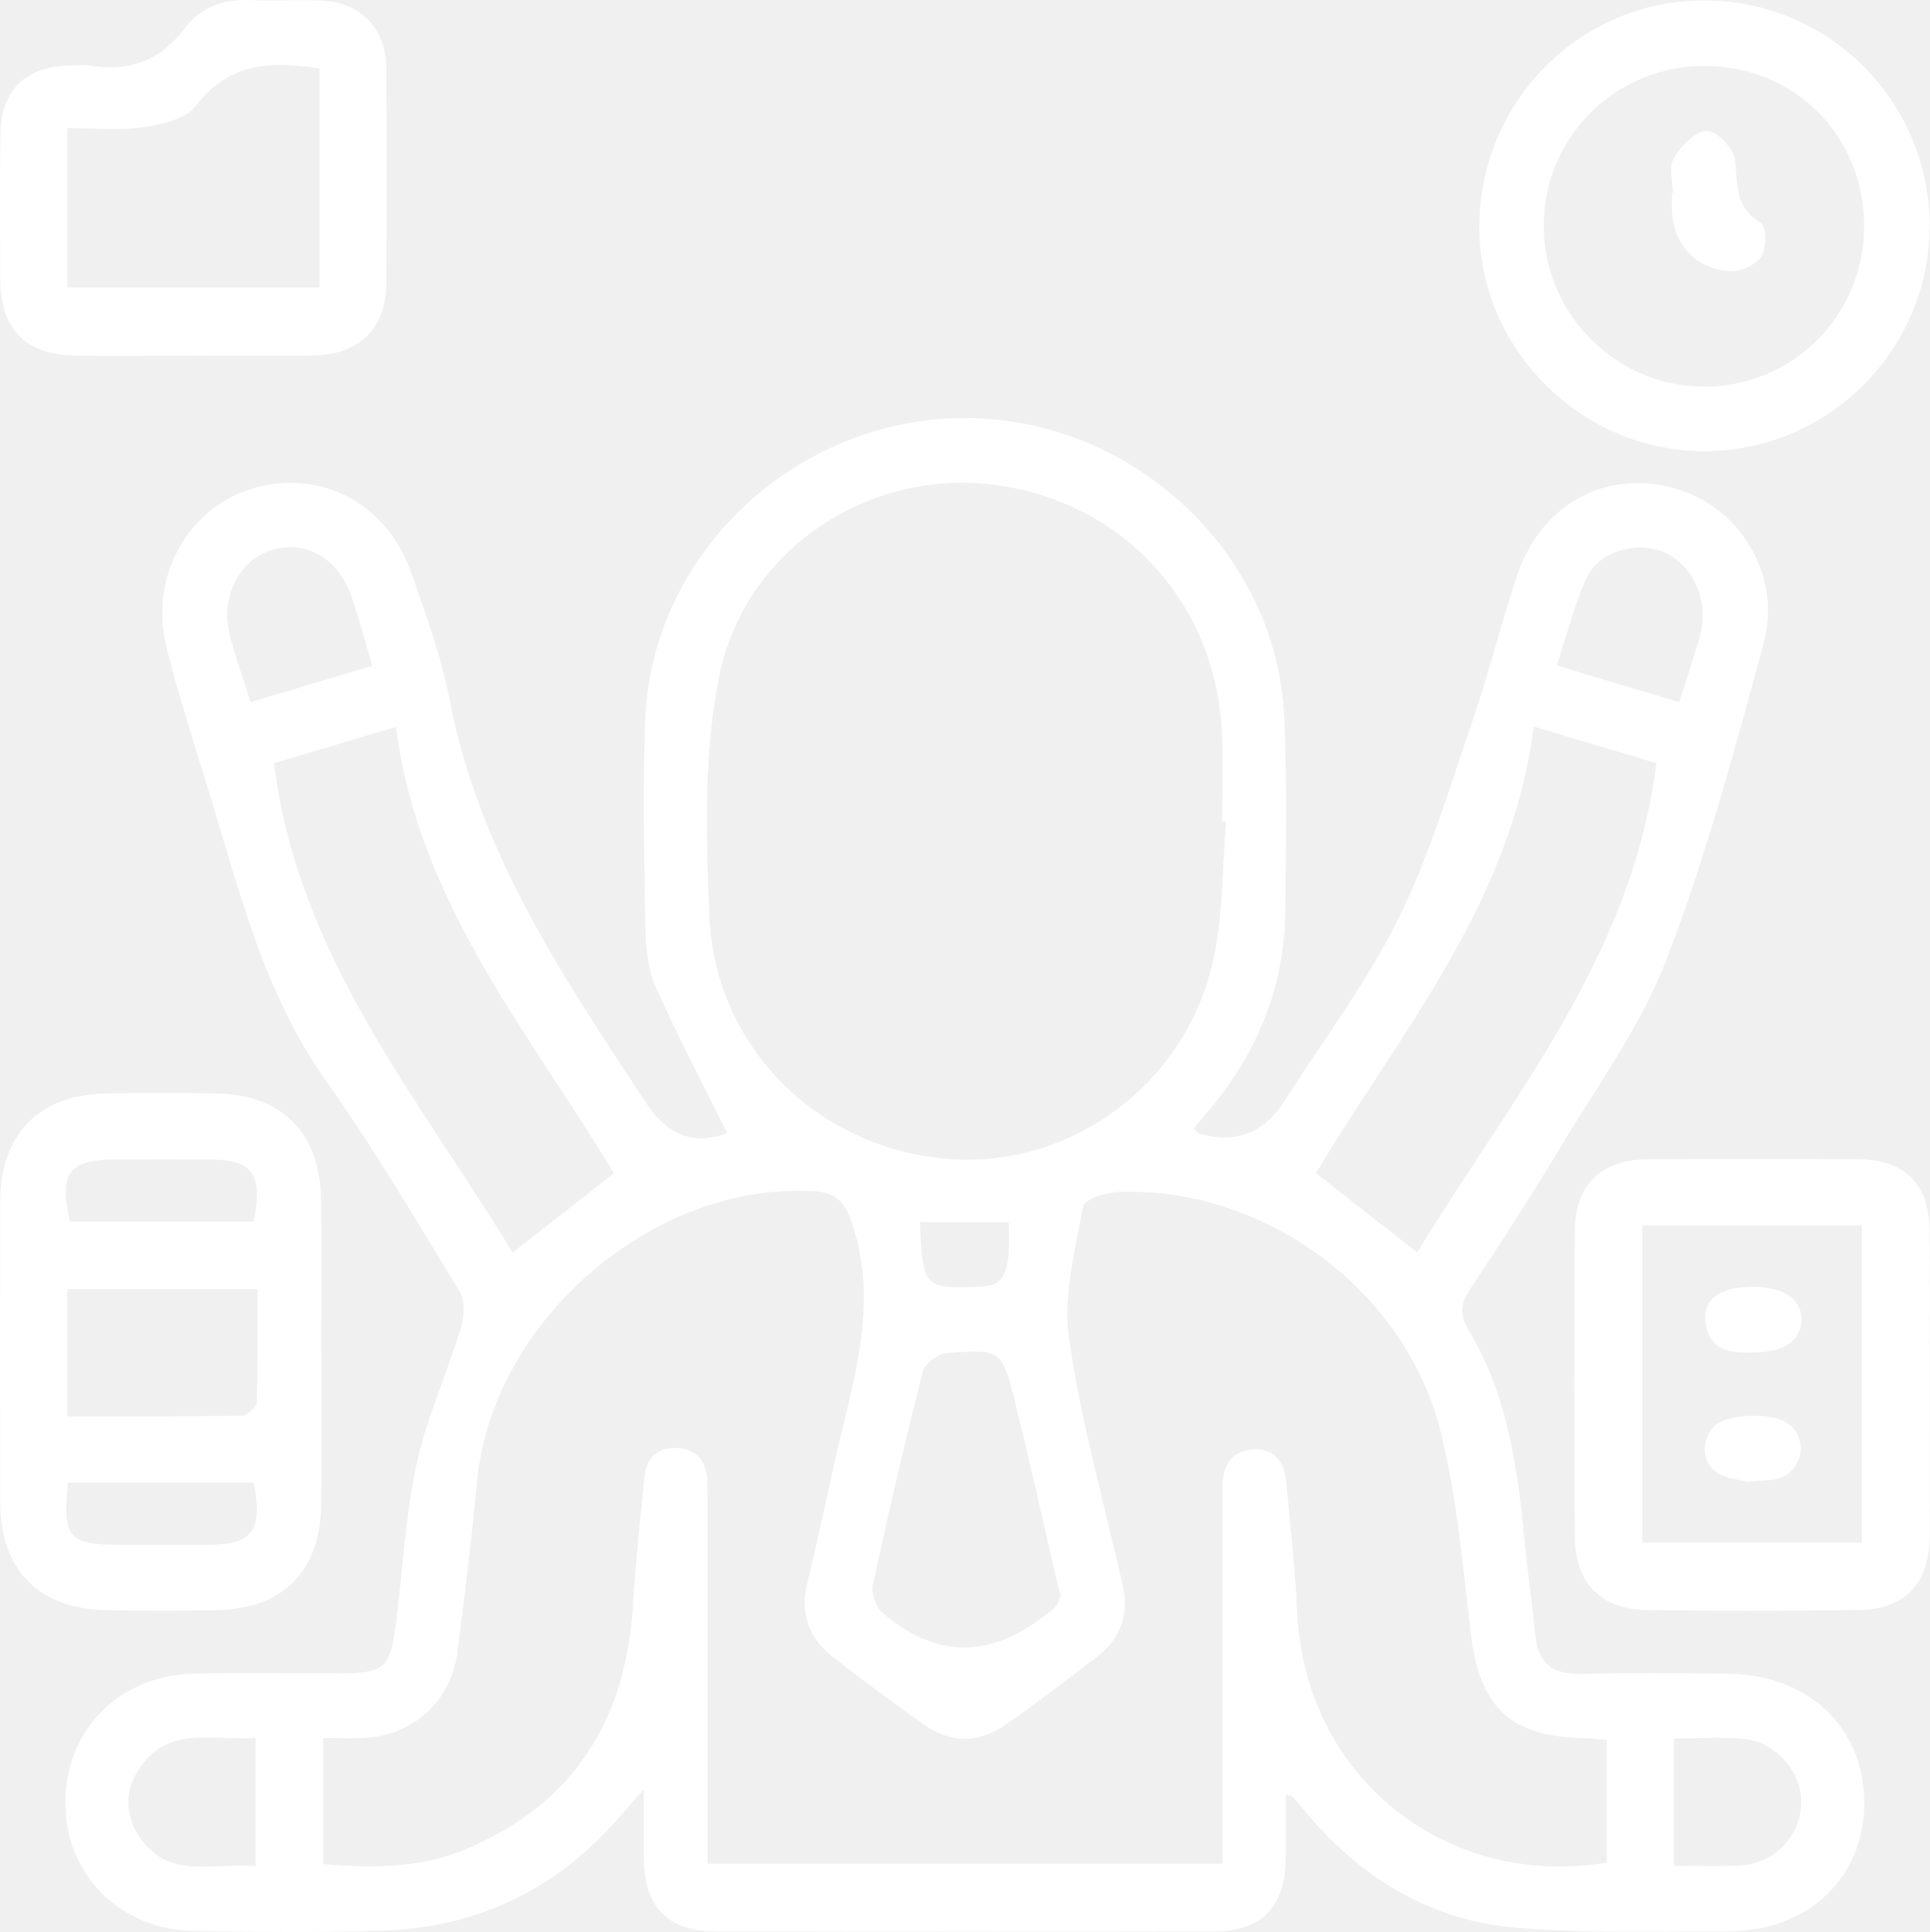
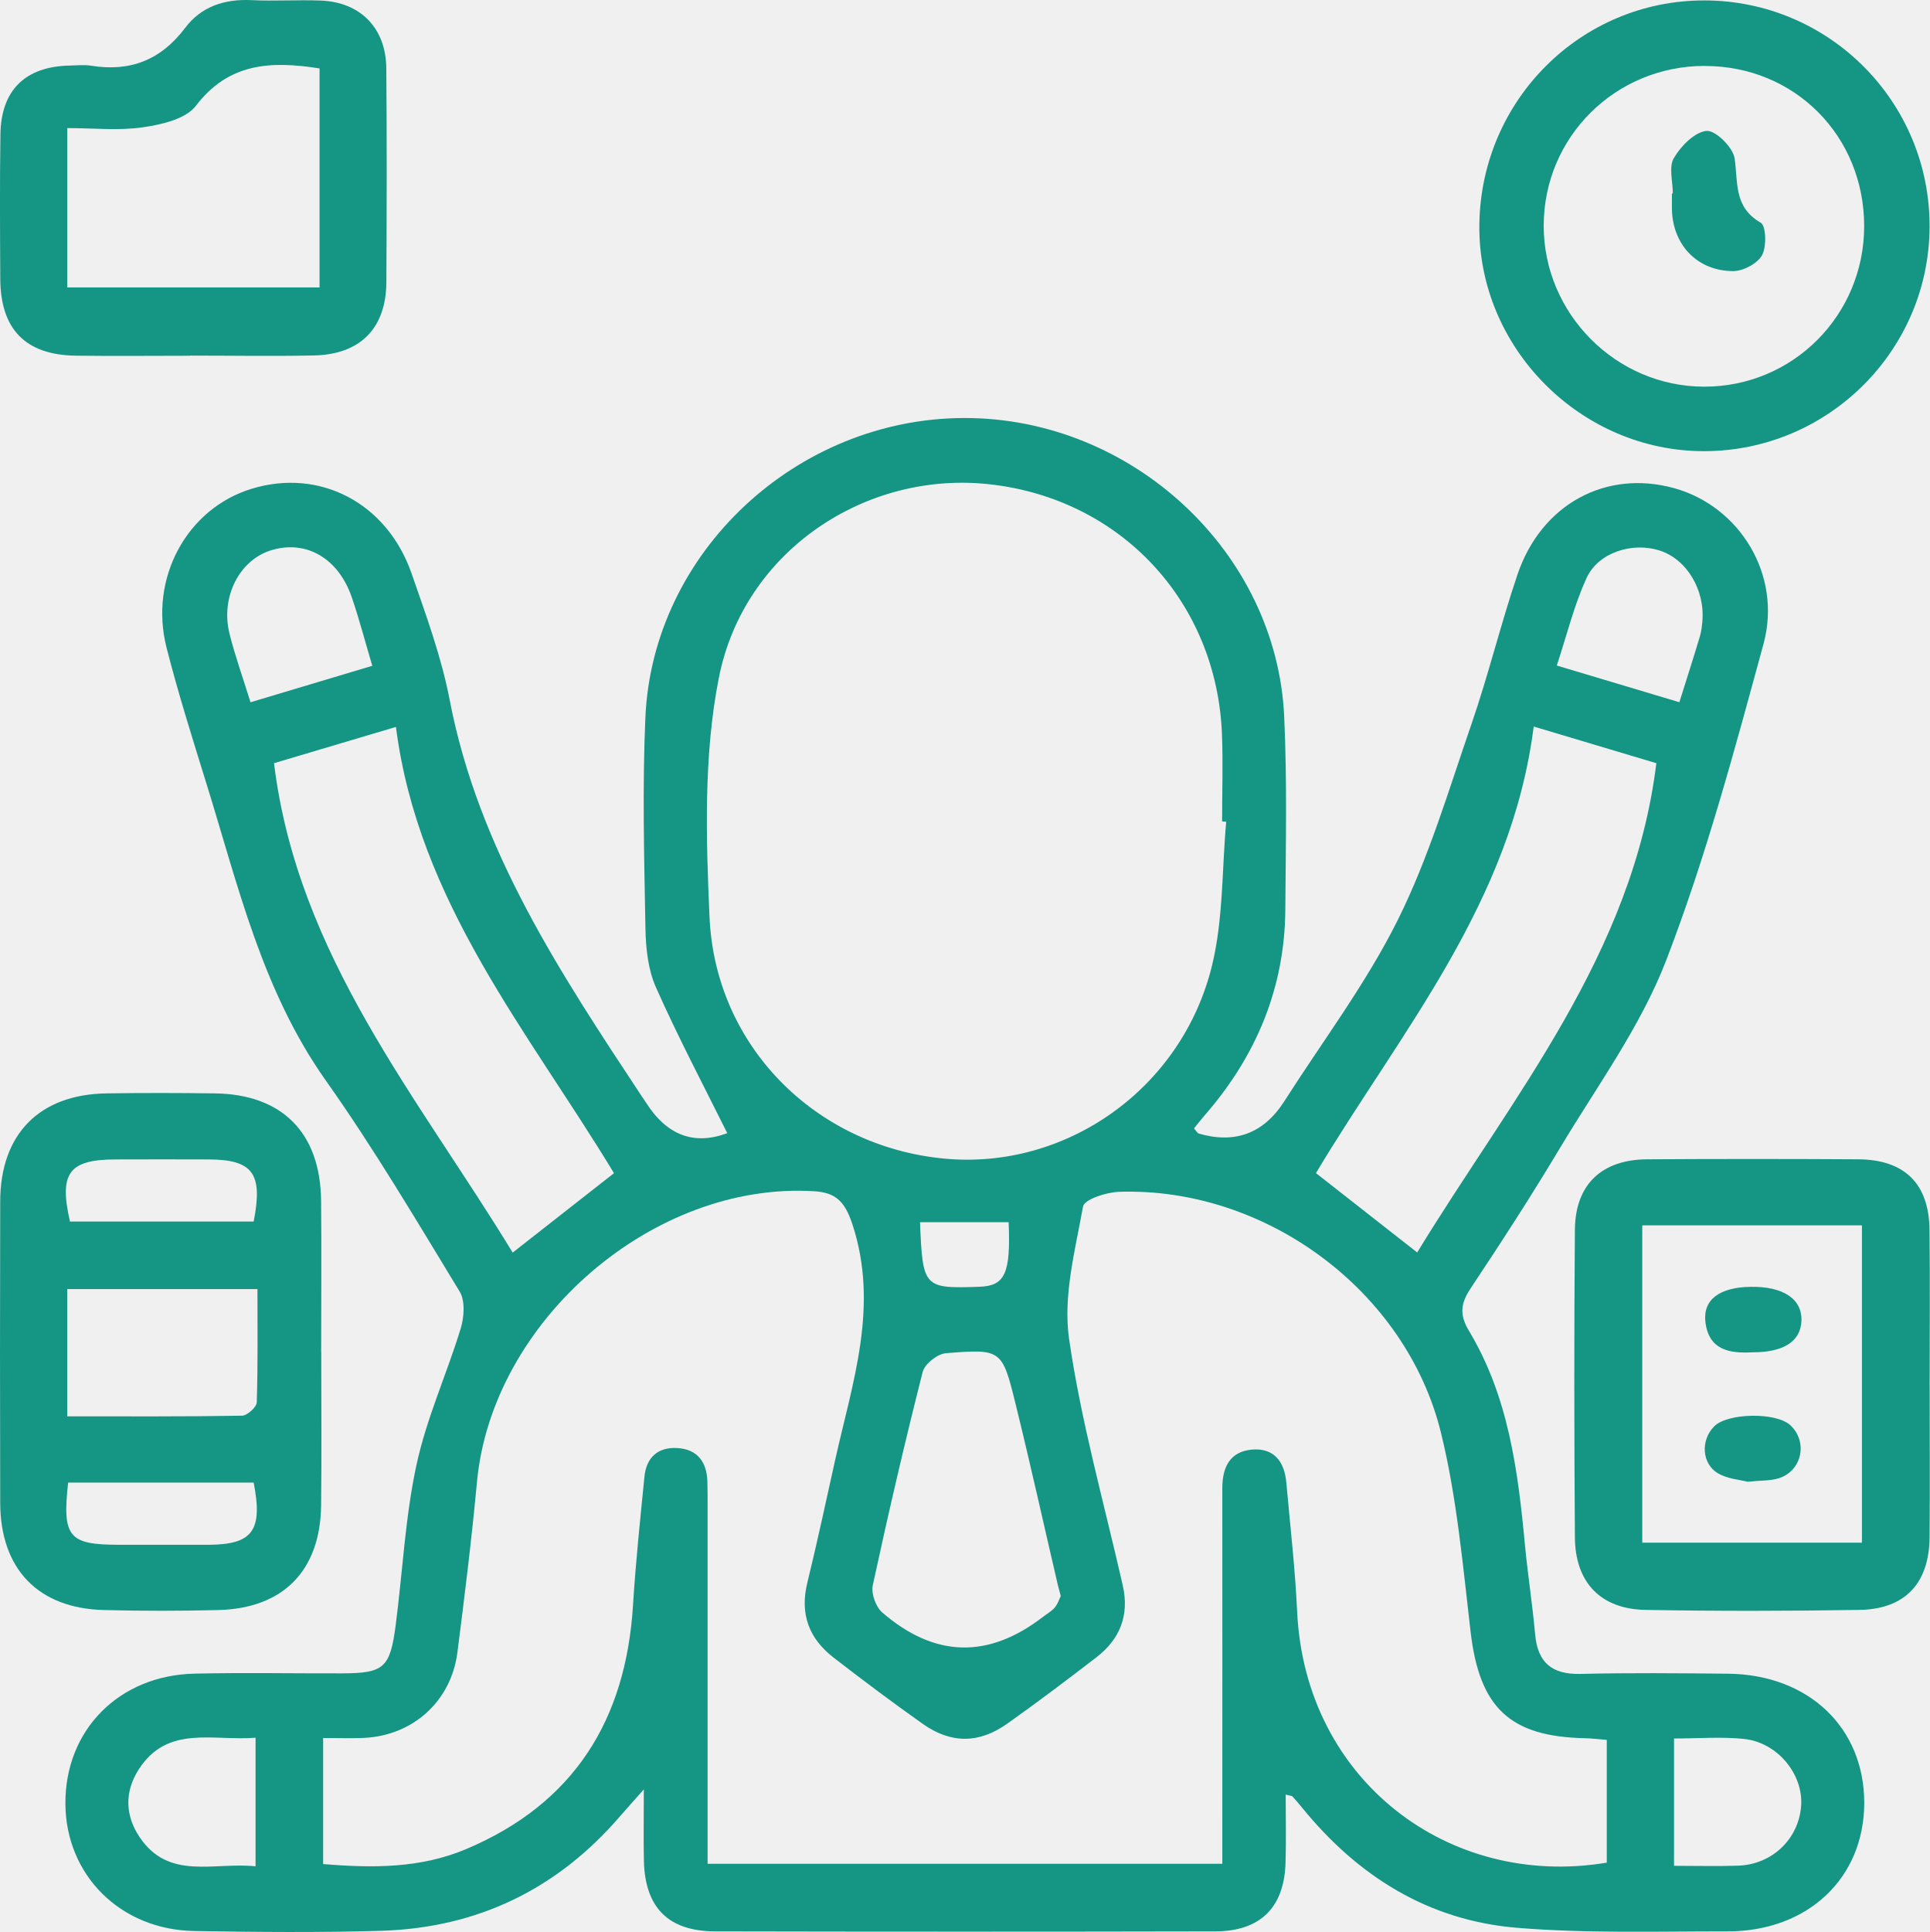
<svg xmlns="http://www.w3.org/2000/svg" viewBox="0 0 274.11 274.36" id="Layer_1" overflow="hidden">
  <style>
.MsftOfcThm_Background1_Fill_v2 {
-  fill:#FFFFFF; 
+  fill:#159684;
}
</style>
-   <path d="M91.48 254.07C89.93 255.83 89.02 256.83 88.13 257.86 79.18 268.29 67.8 273.78 54.12 274.19 45.28 274.45 36.43 274.37 27.58 274.22 17.09 274.04 9.34 266.27 9.29 256.14 9.23 245.7 16.87 237.92 27.62 237.67 34.61 237.51 41.6 237.65 48.59 237.63 54.5 237.61 55.4 236.87 56.19 230.89 57.19 223.26 57.54 215.5 59.16 208.01 60.58 201.41 63.46 195.14 65.44 188.65 65.93 187.04 66.09 184.73 65.29 183.41 59.14 173.3 53.1 163.08 46.27 153.43 37.22 140.64 33.82 125.75 29.31 111.24 27.33 104.85 25.31 98.46 23.66 91.99 21.14 82.11 26.54 72.24 35.71 69.42 45.39 66.44 54.97 71.39 58.47 81.46 60.52 87.37 62.71 93.32 63.88 99.43 67.99 120.76 79.66 138.29 91.3 155.9 91.46 156.14 91.63 156.37 91.78 156.61 94.74 161.237 98.58 162.673 103.3 160.92 99.91 154.09 96.3 147.26 93.17 140.21 92.05 137.69 91.73 134.66 91.68 131.86 91.5 121.87 91.23 111.86 91.67 101.89 92.7 78.42 113.15 59.4 136.97 59.36 160.76 59.32 181.33 78.36 182.41 101.75 182.83 110.87 182.63 120.02 182.57 129.15 182.49 140.33 178.42 149.99 171.13 158.37 170.59 158.99 170.1 159.63 169.6 160.24 169.94 160.62 170.08 160.92 170.29 160.98 175.463 162.473 179.51 160.94 182.43 156.38 187.87 147.85 194.04 139.68 198.53 130.67 202.93 121.84 205.77 112.21 209.01 102.82 211.42 95.83 213.17 88.61 215.54 81.6 218.93 71.59 228.12 66.65 237.79 69.32 247.11 71.89 253.16 81.66 250.49 91.45 246.37 106.55 242.3 121.75 236.69 136.32 233.06 145.77 226.84 154.24 221.58 163.03 217.55 169.76 213.29 176.35 208.94 182.88 207.5 185.04 207.23 186.62 208.66 189 214.25 198.3 215.61 208.78 216.6 219.33 217 223.58 217.67 227.81 218.05 232.07 218.41 236.1 220.42 237.8 224.49 237.71 231.48 237.54 238.47 237.61 245.46 237.68 256.9 237.8 264.81 245.35 264.8 256.04 264.79 266.69 256.79 274.29 245.37 274.27 235.39 274.26 225.36 274.58 215.44 273.76 202.91 272.72 192.86 266.44 184.95 256.7 184.51 256.15 184.04 255.62 183.57 255.1 183.49 255.02 183.31 255.03 182.62 254.85 182.62 258.16 182.7 261.35 182.6 264.54 182.41 270.87 179.03 274.25 172.64 274.27 148.95 274.32 125.27 274.32 101.58 274.27 94.94 274.26 91.62 270.9 91.46 264.27 91.39 261.19 91.45 258.11 91.45 254.09ZM45.89 264.71C52.98 265.3 59.74 265.32 66.23 262.58 81.51 256.12 88.89 244.28 89.91 228 90.29 221.88 90.93 215.78 91.54 209.68 91.81 207.01 93.41 205.5 96.12 205.63 99.04 205.77 100.4 207.58 100.48 210.42 100.51 211.56 100.51 212.7 100.51 213.85 100.51 229.27 100.51 244.69 100.51 260.11 100.51 261.63 100.51 263.14 100.51 264.67L173.62 264.67C173.62 262.67 173.62 260.98 173.62 259.3 173.62 243.31 173.64 227.32 173.62 211.33 173.62 208.37 174.69 206.15 177.78 205.86 180.92 205.56 182.45 207.54 182.71 210.53 183.26 216.64 183.96 222.74 184.25 228.86 185.37 252.79 205.79 268.26 228.23 264.51L228.23 247.08C227.06 246.99 226.09 246.86 225.12 246.84 214.41 246.62 210.15 242.46 208.89 231.76 207.78 222.29 206.94 212.69 204.68 203.47 199.7 183.21 179.66 168.54 158.92 169.25 157.13 169.31 154.02 170.33 153.84 171.32 152.72 177.53 150.98 184.05 151.85 190.11 153.55 201.91 156.84 213.49 159.48 225.15 160.44 229.37 159.09 232.76 155.75 235.34 151.57 238.56 147.36 241.74 143.05 244.79 139.05 247.62 135.09 247.63 131.11 244.83 126.8 241.79 122.58 238.62 118.4 235.39 114.93 232.71 113.59 229.23 114.66 224.82 116.08 219.01 117.33 213.16 118.63 207.32 121.08 196.3 124.91 185.48 121.07 173.84 120 170.6 118.69 169.36 115.68 169.17 92.82 167.73 69.88 187.55 67.75 210.45 67 218.54 66 226.61 64.97 234.66 64.08 241.61 58.61 246.51 51.62 246.8 49.8 246.88 47.97 246.81 45.9 246.81L45.9 264.73ZM174.17 116.7C173.98 116.68 173.78 116.67 173.59 116.65 173.59 112.51 173.73 108.37 173.57 104.24 172.81 85.42 159.19 70.83 140.55 68.77 122.99 66.82 105.69 78.23 102.12 96.19 99.93 107.2 100.28 118.89 100.78 130.21 101.59 148.57 115.85 162.75 134.01 164.52 151.36 166.22 167.92 154.64 172.18 137.02 173.76 130.47 173.56 123.49 174.17 116.7ZM217.85 103.17C214.67 128.28 198.89 146.57 186.92 166.59 191.76 170.38 196.41 174.03 201.3 177.86 214.75 155.8 231.92 135.61 235.27 108.38 229.89 106.77 224.47 105.15 217.84 103.17ZM38.92 108.37C42.27 135.77 59.48 155.93 72.82 177.88 77.83 173.95 82.49 170.3 87.21 166.6 75.02 146.46 59.42 128.08 56.24 103.23 49.64 105.19 44.12 106.83 38.92 108.38ZM150.67 226.64C150.49 225.96 150.37 225.55 150.27 225.14 148.27 216.56 146.37 207.95 144.26 199.4 142.35 191.62 142.24 191.53 134.34 192.17 133.15 192.27 131.35 193.69 131.06 194.82 128.51 204.87 126.16 214.99 123.97 225.13 123.72 226.29 124.4 228.19 125.31 228.98 132.757 235.407 140.377 235.61 148.17 229.59 148.73 229.16 149.39 228.8 149.83 228.27 150.25 227.77 150.45 227.09 150.67 226.66ZM35.57 99.73C41.39 97.99 46.98 96.32 52.88 94.55 51.83 91 51.01 87.86 49.96 84.8 48.03 79.2 43.39 76.6 38.43 78.17 33.98 79.58 31.31 84.82 32.6 89.98 33.38 93.12 34.48 96.17 35.58 99.72ZM238.54 99.72C239.61 96.31 240.56 93.36 241.45 90.39 241.65 89.72 241.74 89 241.8 88.29 242.22 83.76 239.56 79.37 235.68 78.16 231.85 76.96 227.03 78.44 225.36 82.08 223.57 85.97 222.55 90.22 221.13 94.51 227.24 96.34 232.64 97.95 238.54 99.72ZM36.3 265.03 36.3 246.77C30.25 247.27 23.8 244.89 19.7 251.28 17.66 254.46 17.77 257.85 19.86 260.93 24.01 267.05 30.32 264.41 36.3 265.03ZM237.78 264.96C240.99 264.96 243.94 265.04 246.89 264.94 251.76 264.77 255.54 261.1 255.84 256.37 256.12 251.91 252.45 247.42 247.69 246.94 244.49 246.61 241.23 246.88 237.78 246.88L237.78 264.97ZM130.68 173.56C131.06 182.87 131.19 183 139.12 182.73 142.76 182.61 143.57 180.84 143.27 173.56L130.68 173.56Z" class="MsftOfcThm_Background1_Fill_v2" fill="#FFFFFF" />
-   <path d="M45.63 191.96C45.63 199.24 45.7 206.52 45.61 213.8 45.49 223.04 40.24 228.4 31.03 228.64 25.61 228.78 20.18 228.78 14.76 228.64 5.43 228.4 0.06 222.83 0.03 213.43-0.01 199.15-0.01 184.88 0.03 170.6 0.05 161.05 5.6 155.41 15.12 155.27 20.26 155.19 25.39 155.2 30.53 155.27 40.1 155.4 45.52 160.88 45.61 170.54 45.68 177.68 45.62 184.82 45.62 191.96ZM9.55 201.13C17.97 201.13 26.17 201.18 34.37 201.04 35.11 201.03 36.44 199.83 36.47 199.15 36.64 193.81 36.57 188.47 36.57 183.06L9.55 183.06 9.55 201.13ZM9.68 210.54C8.82 218.26 9.76 219.36 16.84 219.37 21.1 219.37 25.36 219.38 29.62 219.37 35.87 219.35 37.37 217.36 36.03 210.54L9.68 210.54ZM36.03 173.47C37.38 166.62 35.91 164.67 29.61 164.65 25.21 164.63 20.81 164.64 16.41 164.65 9.78 164.67 8.36 166.57 9.94 173.47L36.03 173.47Z" class="MsftOfcThm_Background1_Fill_v2" fill="#FFFFFF" />
-   <path d="M274.09 196.47C274.09 203.75 274.14 211.03 274.08 218.31 274.02 224.83 270.62 228.51 264.13 228.62 254 228.79 243.87 228.8 233.75 228.62 227.36 228.51 223.74 224.73 223.7 218.29 223.6 203.73 223.58 189.17 223.7 174.62 223.76 168.19 227.52 164.67 233.97 164.63 243.96 164.57 253.94 164.57 263.93 164.63 270.53 164.67 274 168.09 274.07 174.64 274.15 181.92 274.09 189.2 274.09 196.48ZM233.27 219.07 264.47 219.07 264.47 174.01 233.27 174.01 233.27 219.07Z" class="MsftOfcThm_Background1_Fill_v2" fill="#FFFFFF" />
-   <path d="M274.08 32.25C273.99 49.78 259.69 64.01 242.13 64.07 224.54 64.13 209.88 49.37 210.13 31.85 210.37 14.18 224.59 0.04 242.1 0.06 259.84 0.08 274.17 14.51 274.08 32.25ZM242.15 9.36C229.46 9.36 219.3 19.43 219.27 32.02 219.25 44.55 229.54 54.89 242.05 54.91 254.65 54.93 264.78 44.78 264.79 32.12 264.79 19.3 254.91 9.36 242.15 9.37Z" class="MsftOfcThm_Background1_Fill_v2" fill="#FFFFFF" />
-   <path d="M27.02 50.52C21.6 50.52 16.18 50.58 10.77 50.51 3.63 50.41 0.08 46.78 0.04 39.61 0 32.76-0.04 25.91 0.06 19.07 0.15 12.77 3.62 9.42 9.95 9.31 10.95 9.29 11.97 9.17 12.94 9.33 18.49 10.23 22.86 8.52 26.29 3.97 28.59 0.91 31.91-0.17 35.75 0.02 39.02 0.18 42.31-0.05 45.58 0.08 51.2 0.3 54.82 4 54.87 9.67 54.96 19.8 54.93 29.93 54.88 40.05 54.85 46.61 51.18 50.35 44.55 50.48 38.71 50.6 32.86 50.5 27.01 50.5ZM45.4 9.72C38.33 8.59 32.43 8.99 27.82 15.03 26.39 16.9 22.97 17.69 20.33 18.07 16.88 18.58 13.31 18.19 9.56 18.19L9.56 40.82 45.39 40.82 45.39 9.72Z" class="MsftOfcThm_Background1_Fill_v2" fill="#FFFFFF" />
-   <path d="M248.86 192.04C245.6 192.22 242.71 191.68 242.24 187.74 241.86 184.57 244.24 182.8 248.67 182.74 253.31 182.67 255.99 184.47 255.88 187.56 255.77 190.5 253.34 192.06 248.86 192.04Z" class="MsftOfcThm_Background1_Fill_v2" fill="#FFFFFF" />
-   <path d="M248.23 210.42C247.19 210.14 245.4 210.03 244.02 209.22 241.69 207.84 241.56 204.49 243.48 202.56 245.39 200.63 252.28 200.52 254.3 202.39 256.82 204.72 255.98 208.86 252.68 209.92 251.49 210.3 250.16 210.22 248.23 210.42Z" class="MsftOfcThm_Background1_Fill_v2" fill="#FFFFFF" />
-   <path d="M237.61 27.48C237.61 25.77 237.01 23.71 237.76 22.44 238.76 20.74 240.71 18.74 242.41 18.59 243.68 18.48 246.17 20.94 246.39 22.5 246.89 25.95 246.25 29.41 250.1 31.63 250.86 32.07 250.95 35.04 250.28 36.25 249.62 37.43 247.59 38.51 246.17 38.5 241.02 38.48 237.53 34.68 237.48 29.61 237.48 28.9 237.48 28.19 237.48 27.47 237.52 27.47 237.56 27.47 237.6 27.47Z" class="MsftOfcThm_Background1_Fill_v2" fill="#FFFFFF" />
+   <path d="M91.48 254.07C89.93 255.83 89.02 256.83 88.13 257.86 79.18 268.29 67.8 273.78 54.12 274.19 45.28 274.45 36.43 274.37 27.58 274.22 17.09 274.04 9.34 266.27 9.29 256.14 9.23 245.7 16.87 237.92 27.62 237.67 34.61 237.51 41.6 237.65 48.59 237.63 54.5 237.61 55.4 236.87 56.19 230.89 57.19 223.26 57.54 215.5 59.16 208.01 60.58 201.41 63.46 195.14 65.44 188.65 65.93 187.04 66.09 184.73 65.29 183.41 59.14 173.3 53.1 163.08 46.27 153.43 37.22 140.64 33.82 125.75 29.31 111.24 27.33 104.85 25.31 98.46 23.66 91.99 21.14 82.11 26.54 72.24 35.71 69.42 45.39 66.44 54.97 71.39 58.47 81.46 60.52 87.37 62.71 93.32 63.88 99.43 67.99 120.76 79.66 138.29 91.3 155.9 91.46 156.14 91.63 156.37 91.78 156.61 94.74 161.237 98.58 162.673 103.3 160.92 99.91 154.09 96.3 147.26 93.17 140.21 92.05 137.69 91.73 134.66 91.68 131.86 91.5 121.87 91.23 111.86 91.67 101.89 92.7 78.42 113.15 59.4 136.97 59.36 160.76 59.32 181.33 78.36 182.41 101.75 182.83 110.87 182.63 120.02 182.57 129.15 182.49 140.33 178.42 149.99 171.13 158.37 170.59 158.99 170.1 159.63 169.6 160.24 169.94 160.62 170.08 160.92 170.29 160.98 175.463 162.473 179.51 160.94 182.43 156.38 187.87 147.85 194.04 139.68 198.53 130.67 202.93 121.84 205.77 112.21 209.01 102.82 211.42 95.83 213.17 88.61 215.54 81.6 218.93 71.59 228.12 66.65 237.79 69.32 247.11 71.89 253.16 81.66 250.49 91.45 246.37 106.55 242.3 121.75 236.69 136.32 233.06 145.77 226.84 154.24 221.58 163.03 217.55 169.76 213.29 176.35 208.94 182.88 207.5 185.04 207.23 186.62 208.66 189 214.25 198.3 215.61 208.78 216.6 219.33 217 223.58 217.67 227.81 218.05 232.07 218.41 236.1 220.42 237.8 224.49 237.71 231.48 237.54 238.47 237.61 245.46 237.68 256.9 237.8 264.81 245.35 264.8 256.04 264.79 266.69 256.79 274.29 245.37 274.27 235.39 274.26 225.36 274.58 215.44 273.76 202.91 272.72 192.86 266.44 184.95 256.7 184.51 256.15 184.04 255.62 183.57 255.1 183.49 255.02 183.31 255.03 182.62 254.85 182.62 258.16 182.7 261.35 182.6 264.54 182.41 270.87 179.03 274.25 172.64 274.27 148.95 274.32 125.27 274.32 101.58 274.27 94.94 274.26 91.62 270.9 91.46 264.27 91.39 261.19 91.45 258.11 91.45 254.09ZM45.89 264.71C52.98 265.3 59.74 265.32 66.23 262.58 81.51 256.12 88.89 244.28 89.91 228 90.29 221.88 90.93 215.78 91.54 209.68 91.81 207.01 93.41 205.5 96.12 205.63 99.04 205.77 100.4 207.58 100.48 210.42 100.51 211.56 100.51 212.7 100.51 213.85 100.51 229.27 100.51 244.69 100.51 260.11 100.51 261.63 100.51 263.14 100.51 264.67L173.62 264.67C173.62 262.67 173.62 260.98 173.62 259.3 173.62 243.31 173.64 227.32 173.62 211.33 173.62 208.37 174.69 206.15 177.78 205.86 180.92 205.56 182.45 207.54 182.71 210.53 183.26 216.64 183.96 222.74 184.25 228.86 185.37 252.79 205.79 268.26 228.23 264.51L228.23 247.08C227.06 246.99 226.09 246.86 225.12 246.84 214.41 246.62 210.15 242.46 208.89 231.76 207.78 222.29 206.94 212.69 204.68 203.47 199.7 183.21 179.66 168.54 158.92 169.25 157.13 169.31 154.02 170.33 153.84 171.32 152.72 177.53 150.98 184.05 151.85 190.11 153.55 201.91 156.84 213.49 159.48 225.15 160.44 229.37 159.09 232.76 155.75 235.34 151.57 238.56 147.36 241.74 143.05 244.79 139.05 247.62 135.09 247.63 131.11 244.83 126.8 241.79 122.58 238.62 118.4 235.39 114.93 232.71 113.59 229.23 114.66 224.82 116.08 219.01 117.33 213.16 118.63 207.32 121.08 196.3 124.91 185.48 121.07 173.84 120 170.6 118.69 169.36 115.68 169.17 92.82 167.73 69.88 187.55 67.75 210.45 67 218.54 66 226.61 64.97 234.66 64.08 241.61 58.61 246.51 51.62 246.8 49.8 246.88 47.97 246.81 45.9 246.81L45.9 264.73ZM174.17 116.7C173.98 116.68 173.78 116.67 173.59 116.65 173.59 112.51 173.73 108.37 173.57 104.24 172.81 85.42 159.19 70.83 140.55 68.77 122.99 66.82 105.69 78.23 102.12 96.19 99.93 107.2 100.28 118.89 100.78 130.21 101.59 148.57 115.85 162.75 134.01 164.52 151.36 166.22 167.92 154.64 172.18 137.02 173.76 130.47 173.56 123.49 174.17 116.7ZM217.85 103.17C214.67 128.28 198.89 146.57 186.92 166.59 191.76 170.38 196.41 174.03 201.3 177.86 214.75 155.8 231.92 135.61 235.27 108.38 229.89 106.77 224.47 105.15 217.84 103.17ZM38.92 108.37C42.27 135.77 59.48 155.93 72.82 177.88 77.83 173.95 82.49 170.3 87.21 166.6 75.02 146.46 59.42 128.08 56.24 103.23 49.64 105.19 44.12 106.83 38.92 108.38ZM150.67 226.64C150.49 225.96 150.37 225.55 150.27 225.14 148.27 216.56 146.37 207.95 144.26 199.4 142.35 191.62 142.24 191.53 134.34 192.17 133.15 192.27 131.35 193.69 131.06 194.82 128.51 204.87 126.16 214.99 123.97 225.13 123.72 226.29 124.4 228.19 125.31 228.98 132.757 235.407 140.377 235.61 148.17 229.59 148.73 229.16 149.39 228.8 149.83 228.27 150.25 227.77 150.45 227.09 150.67 226.66ZM35.57 99.73C41.39 97.99 46.98 96.32 52.88 94.55 51.83 91 51.01 87.86 49.96 84.8 48.03 79.2 43.39 76.6 38.43 78.17 33.98 79.58 31.31 84.82 32.6 89.98 33.38 93.12 34.48 96.17 35.58 99.72ZM238.54 99.72C239.61 96.31 240.56 93.36 241.45 90.39 241.65 89.72 241.74 89 241.8 88.29 242.22 83.76 239.56 79.37 235.68 78.16 231.85 76.96 227.03 78.44 225.36 82.08 223.57 85.97 222.55 90.22 221.13 94.51 227.24 96.34 232.64 97.95 238.54 99.72ZM36.3 265.03 36.3 246.77C30.25 247.27 23.8 244.89 19.7 251.28 17.66 254.46 17.77 257.85 19.86 260.93 24.01 267.05 30.32 264.41 36.3 265.03ZM237.78 264.96C240.99 264.96 243.94 265.04 246.89 264.94 251.76 264.77 255.54 261.1 255.84 256.37 256.12 251.91 252.45 247.42 247.69 246.94 244.49 246.61 241.23 246.88 237.78 246.88L237.78 264.97ZM130.68 173.56C131.06 182.87 131.19 183 139.12 182.73 142.76 182.61 143.57 180.84 143.27 173.56L130.68 173.56Z" class="MsftOfcThm_Background1_Fill_v2" fill="#159684" />
+   <path d="M45.63 191.96C45.63 199.24 45.7 206.52 45.61 213.8 45.49 223.04 40.24 228.4 31.03 228.64 25.61 228.78 20.18 228.78 14.76 228.64 5.43 228.4 0.06 222.83 0.03 213.43-0.01 199.15-0.01 184.88 0.03 170.6 0.05 161.05 5.6 155.41 15.12 155.27 20.26 155.19 25.39 155.2 30.53 155.27 40.1 155.4 45.52 160.88 45.61 170.54 45.68 177.68 45.62 184.82 45.62 191.96ZM9.55 201.13C17.97 201.13 26.17 201.18 34.37 201.04 35.11 201.03 36.44 199.83 36.47 199.15 36.64 193.81 36.57 188.47 36.57 183.06L9.55 183.06 9.55 201.13ZM9.68 210.54C8.82 218.26 9.76 219.36 16.84 219.37 21.1 219.37 25.36 219.38 29.62 219.37 35.87 219.35 37.37 217.36 36.03 210.54L9.68 210.54ZM36.03 173.47C37.38 166.62 35.91 164.67 29.61 164.65 25.21 164.63 20.81 164.64 16.41 164.65 9.78 164.67 8.36 166.57 9.94 173.47L36.03 173.47Z" class="MsftOfcThm_Background1_Fill_v2" fill="#159684" />
+   <path d="M274.09 196.47C274.09 203.75 274.14 211.03 274.08 218.31 274.02 224.83 270.62 228.51 264.13 228.62 254 228.79 243.87 228.8 233.75 228.62 227.36 228.51 223.74 224.73 223.7 218.29 223.6 203.73 223.58 189.17 223.7 174.62 223.76 168.19 227.52 164.67 233.97 164.63 243.96 164.57 253.94 164.57 263.93 164.63 270.53 164.67 274 168.09 274.07 174.64 274.15 181.92 274.09 189.2 274.09 196.48ZM233.27 219.07 264.47 219.07 264.47 174.01 233.27 174.01 233.27 219.07Z" class="MsftOfcThm_Background1_Fill_v2" fill="#159684" />
+   <path d="M274.08 32.25C273.99 49.78 259.69 64.01 242.13 64.07 224.54 64.13 209.88 49.37 210.13 31.85 210.37 14.18 224.59 0.04 242.1 0.06 259.84 0.08 274.17 14.51 274.08 32.25ZM242.15 9.36C229.46 9.36 219.3 19.43 219.27 32.02 219.25 44.55 229.54 54.89 242.05 54.91 254.65 54.93 264.78 44.78 264.79 32.12 264.79 19.3 254.91 9.36 242.15 9.37Z" class="MsftOfcThm_Background1_Fill_v2" fill="#159684" />
+   <path d="M27.02 50.52C21.6 50.52 16.18 50.58 10.77 50.51 3.63 50.41 0.08 46.78 0.04 39.61 0 32.76-0.04 25.91 0.06 19.07 0.15 12.77 3.62 9.42 9.95 9.31 10.95 9.29 11.97 9.17 12.94 9.33 18.49 10.23 22.86 8.52 26.29 3.97 28.59 0.91 31.91-0.17 35.75 0.02 39.02 0.18 42.31-0.05 45.58 0.08 51.2 0.3 54.82 4 54.87 9.67 54.96 19.8 54.93 29.93 54.88 40.05 54.85 46.61 51.18 50.35 44.55 50.48 38.71 50.6 32.86 50.5 27.01 50.5ZM45.4 9.72C38.33 8.59 32.43 8.99 27.82 15.03 26.39 16.9 22.97 17.69 20.33 18.07 16.88 18.58 13.31 18.19 9.56 18.19L9.56 40.82 45.39 40.82 45.39 9.72Z" class="MsftOfcThm_Background1_Fill_v2" fill="#159684" />
+   <path d="M248.86 192.04C245.6 192.22 242.71 191.68 242.24 187.74 241.86 184.57 244.24 182.8 248.67 182.74 253.31 182.67 255.99 184.47 255.88 187.56 255.77 190.5 253.34 192.06 248.86 192.04Z" class="MsftOfcThm_Background1_Fill_v2" fill="#159684" />
+   <path d="M248.23 210.42C247.19 210.14 245.4 210.03 244.02 209.22 241.69 207.84 241.56 204.49 243.48 202.56 245.39 200.63 252.28 200.52 254.3 202.39 256.82 204.72 255.98 208.86 252.68 209.92 251.49 210.3 250.16 210.22 248.23 210.42Z" class="MsftOfcThm_Background1_Fill_v2" fill="#159684" />
+   <path d="M237.61 27.48C237.61 25.77 237.01 23.71 237.76 22.44 238.76 20.74 240.71 18.74 242.41 18.59 243.68 18.48 246.17 20.94 246.39 22.5 246.89 25.95 246.25 29.41 250.1 31.63 250.86 32.07 250.95 35.04 250.28 36.25 249.62 37.43 247.59 38.51 246.17 38.5 241.02 38.48 237.53 34.68 237.48 29.61 237.48 28.9 237.48 28.19 237.48 27.47 237.52 27.47 237.56 27.47 237.6 27.47Z" class="MsftOfcThm_Background1_Fill_v2" fill="#159684" />
</svg>
